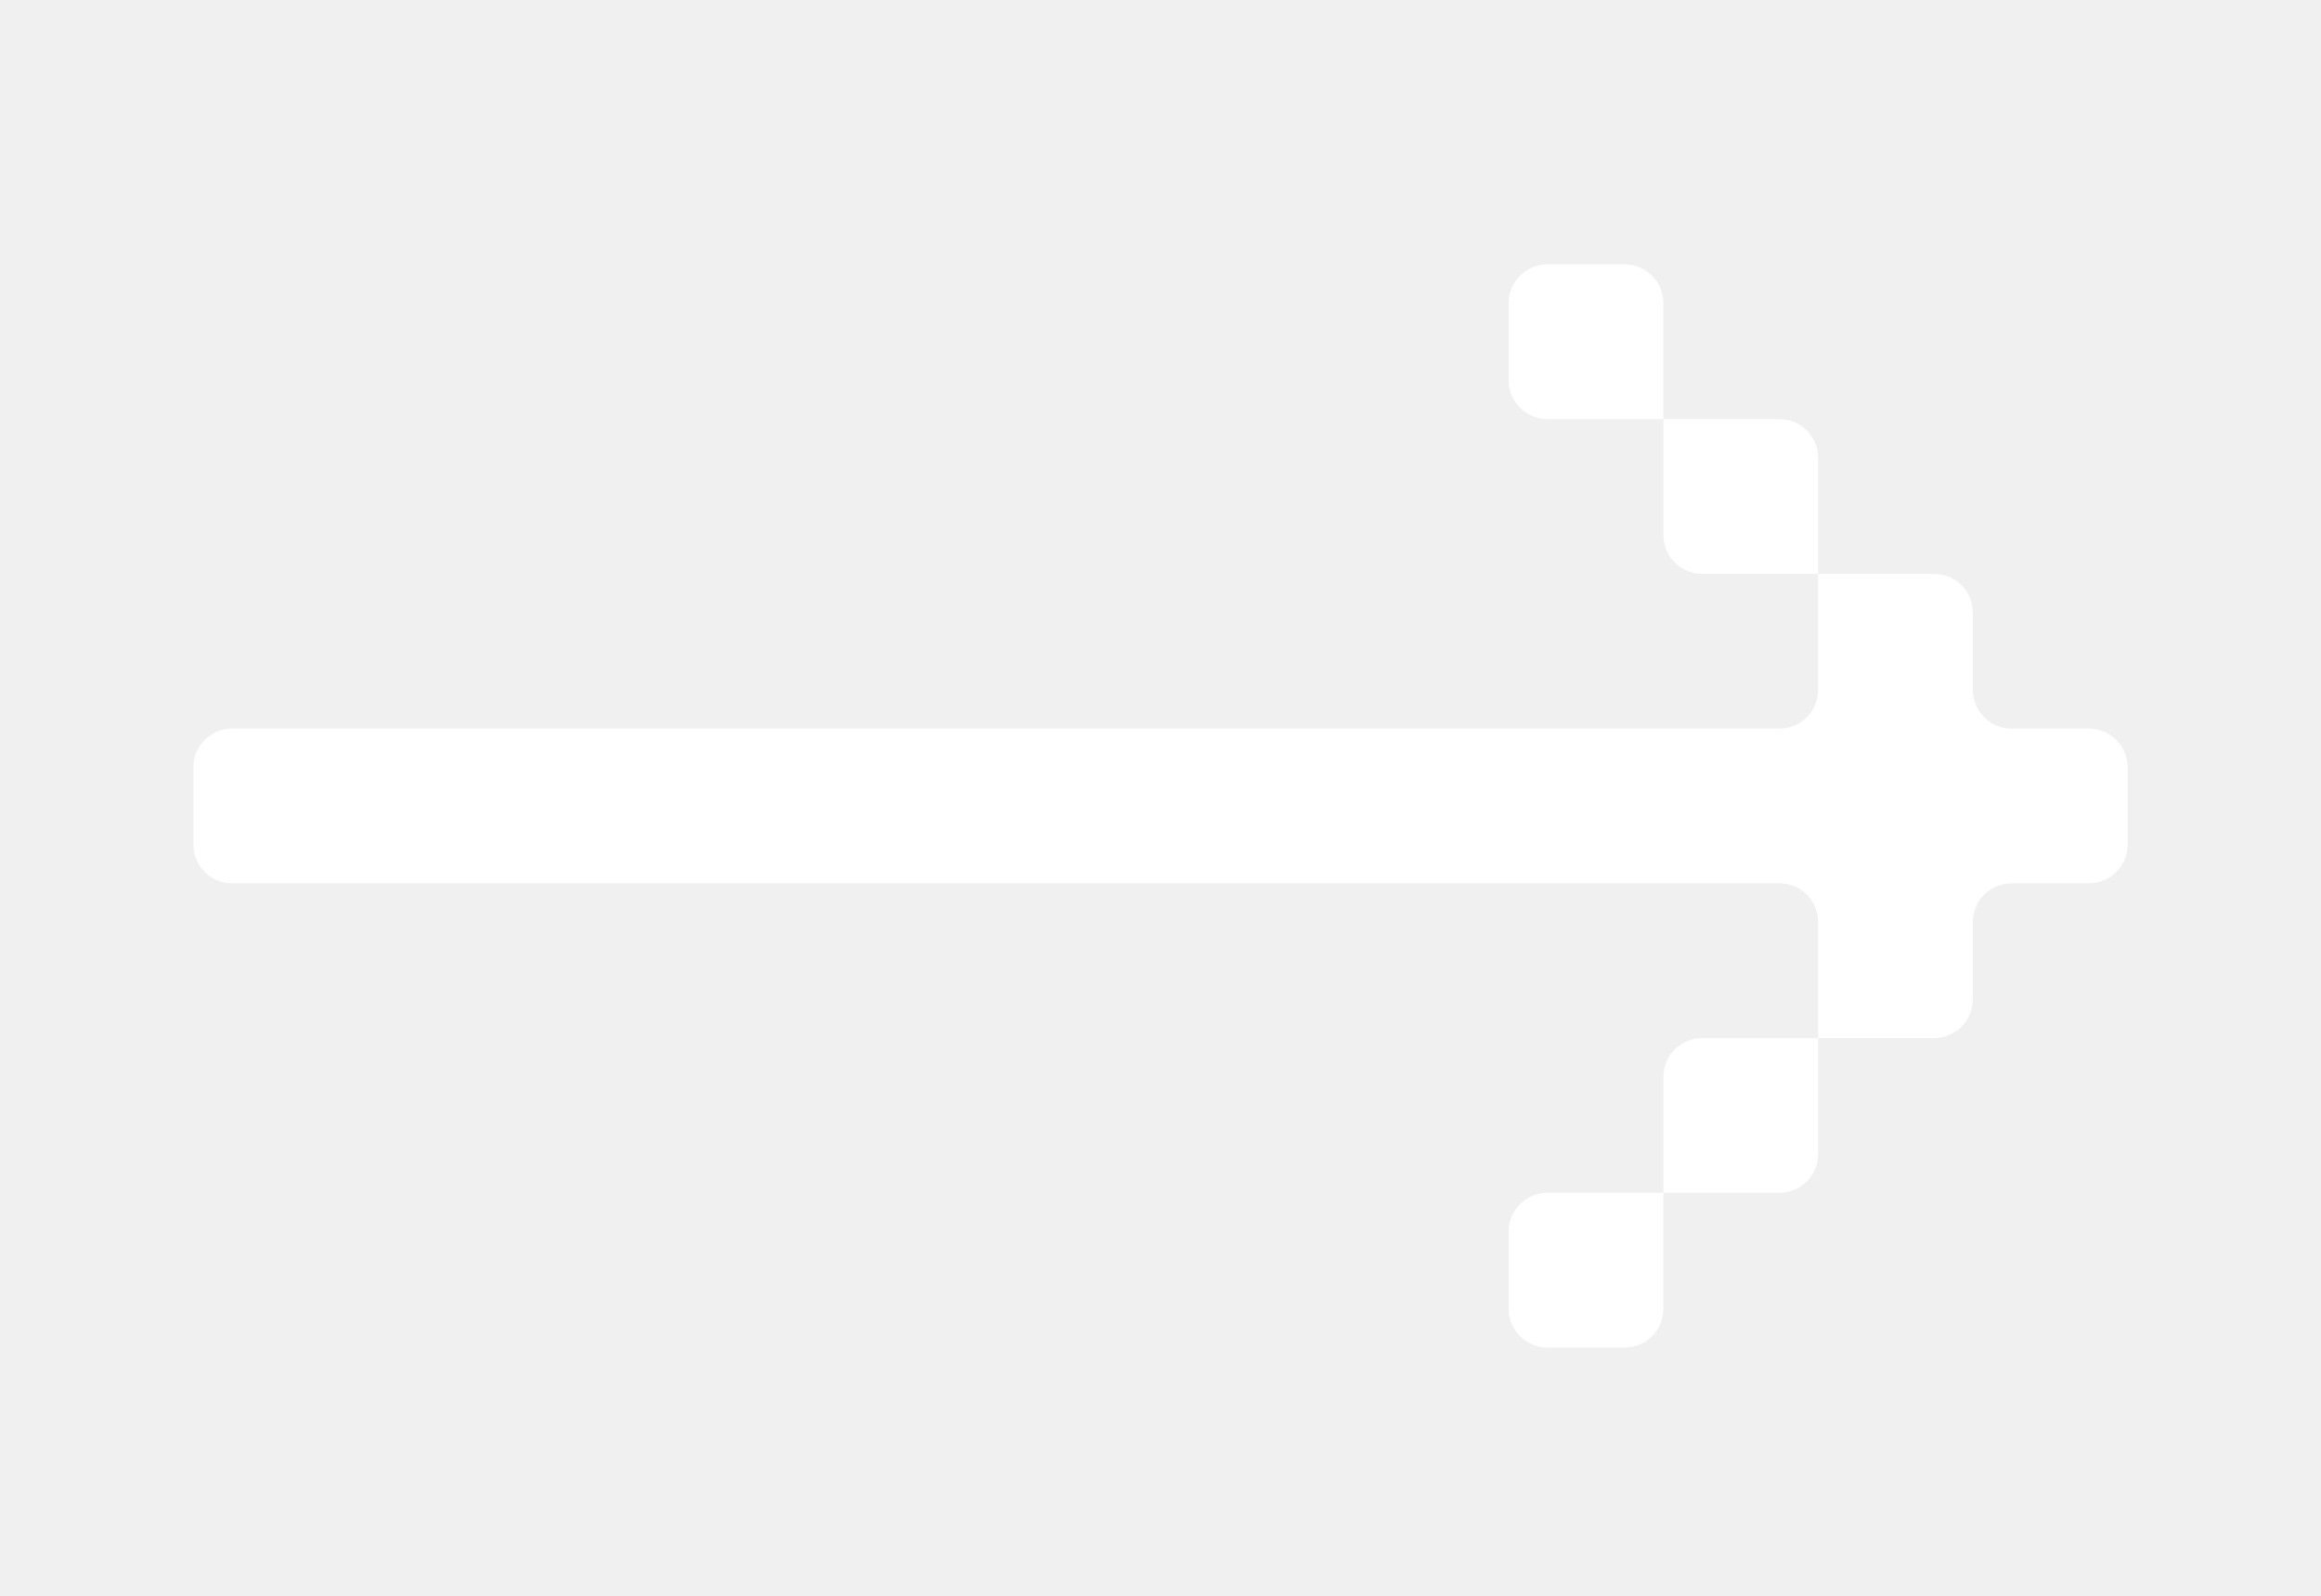
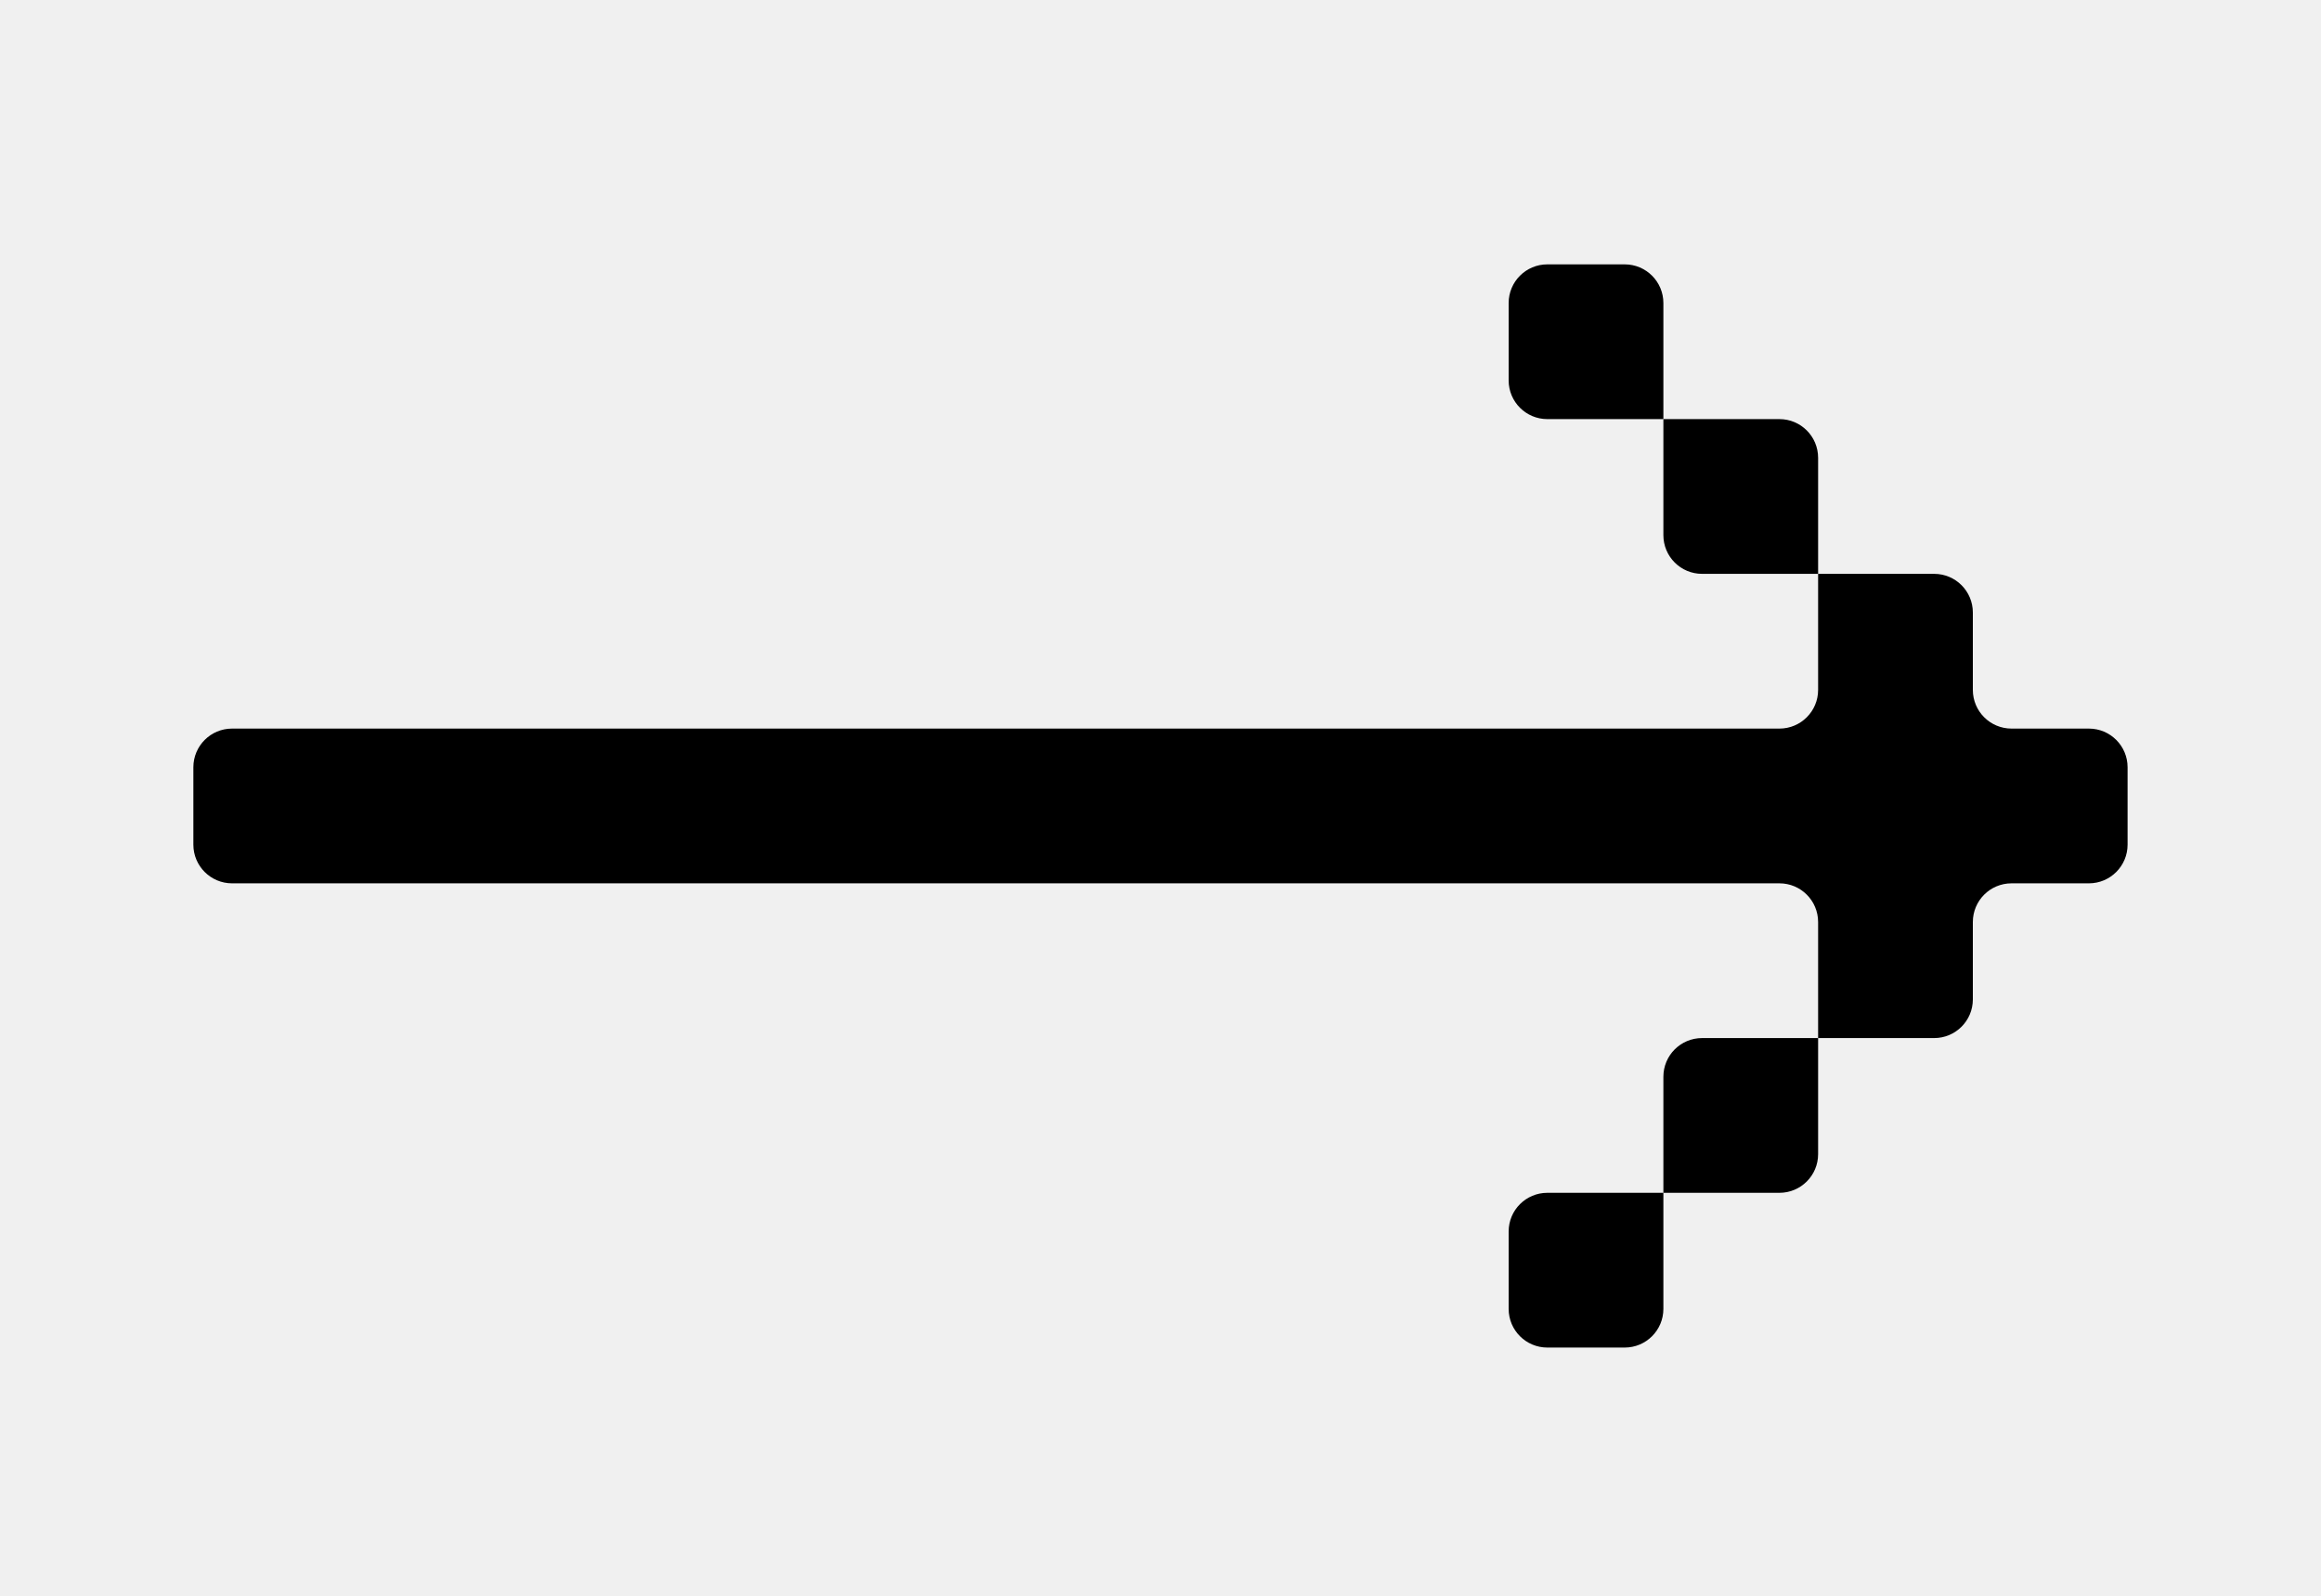
- <svg xmlns="http://www.w3.org/2000/svg" width="48" height="33" viewBox="0 0 48 33" fill="none">
+ <svg xmlns="http://www.w3.org/2000/svg" width="48" height="33" viewBox="0 0 48 33" fill="current">
  <g id="Pixelgraphic_Longrightarrow_s">
    <g id="Union">
-       <path d="M34.4 6.267C34.4 5.825 34.042 5.467 33.6 5.467H32C31.558 5.467 31.2 5.825 31.2 6.267V7.867C31.2 8.309 31.558 8.667 32 8.667H34.4V6.267Z" fill="white" />
-       <path d="M37.6 11.867V9.467C37.6 9.025 37.242 8.667 36.8 8.667H34.4V11.067C34.4 11.509 34.758 11.867 35.2 11.867H37.6Z" fill="white" />
-       <path d="M36.8 15.067C37.242 15.067 37.6 14.709 37.6 14.267V11.867H40C40.442 11.867 40.8 12.225 40.8 12.667V14.267C40.8 14.709 41.158 15.067 41.6 15.067H43.2C43.642 15.067 44 15.425 44 15.867V17.467C44 17.909 43.642 18.267 43.2 18.267H41.6C41.158 18.267 40.8 18.625 40.8 19.067V20.667C40.8 21.109 40.442 21.467 40 21.467H37.6V23.867C37.6 24.309 37.242 24.667 36.8 24.667H34.4V27.067C34.4 27.509 34.042 27.867 33.6 27.867H32C31.558 27.867 31.2 27.509 31.2 27.067V25.467C31.2 25.025 31.558 24.667 32 24.667H34.4V22.267C34.4 21.825 34.758 21.467 35.2 21.467H37.6V19.067C37.6 18.625 37.242 18.267 36.8 18.267H4.799C4.357 18.267 3.999 17.909 3.999 17.467V15.867C3.999 15.425 4.357 15.067 4.799 15.067H36.8Z" fill="white" />
+       <path d="M34.4 6.267C34.4 5.825 34.042 5.467 33.6 5.467H32C31.558 5.467 31.2 5.825 31.2 6.267V7.867C31.2 8.309 31.558 8.667 32 8.667H34.4V6.267Z" fill="current" />
+       <path d="M37.6 11.867V9.467C37.6 9.025 37.242 8.667 36.8 8.667H34.4V11.067C34.4 11.509 34.758 11.867 35.2 11.867H37.6Z" fill="current" />
+       <path d="M36.8 15.067C37.242 15.067 37.6 14.709 37.6 14.267V11.867H40C40.442 11.867 40.8 12.225 40.8 12.667V14.267C40.8 14.709 41.158 15.067 41.6 15.067H43.2C43.642 15.067 44 15.425 44 15.867V17.467C44 17.909 43.642 18.267 43.2 18.267H41.6C41.158 18.267 40.8 18.625 40.8 19.067V20.667C40.8 21.109 40.442 21.467 40 21.467H37.6V23.867C37.6 24.309 37.242 24.667 36.8 24.667H34.4V27.067C34.4 27.509 34.042 27.867 33.6 27.867H32C31.558 27.867 31.2 27.509 31.2 27.067V25.467C31.2 25.025 31.558 24.667 32 24.667H34.4V22.267C34.4 21.825 34.758 21.467 35.2 21.467H37.6V19.067C37.6 18.625 37.242 18.267 36.8 18.267H4.799C4.357 18.267 3.999 17.909 3.999 17.467V15.867C3.999 15.425 4.357 15.067 4.799 15.067H36.8Z" fill="current" />
    </g>
  </g>
</svg>
